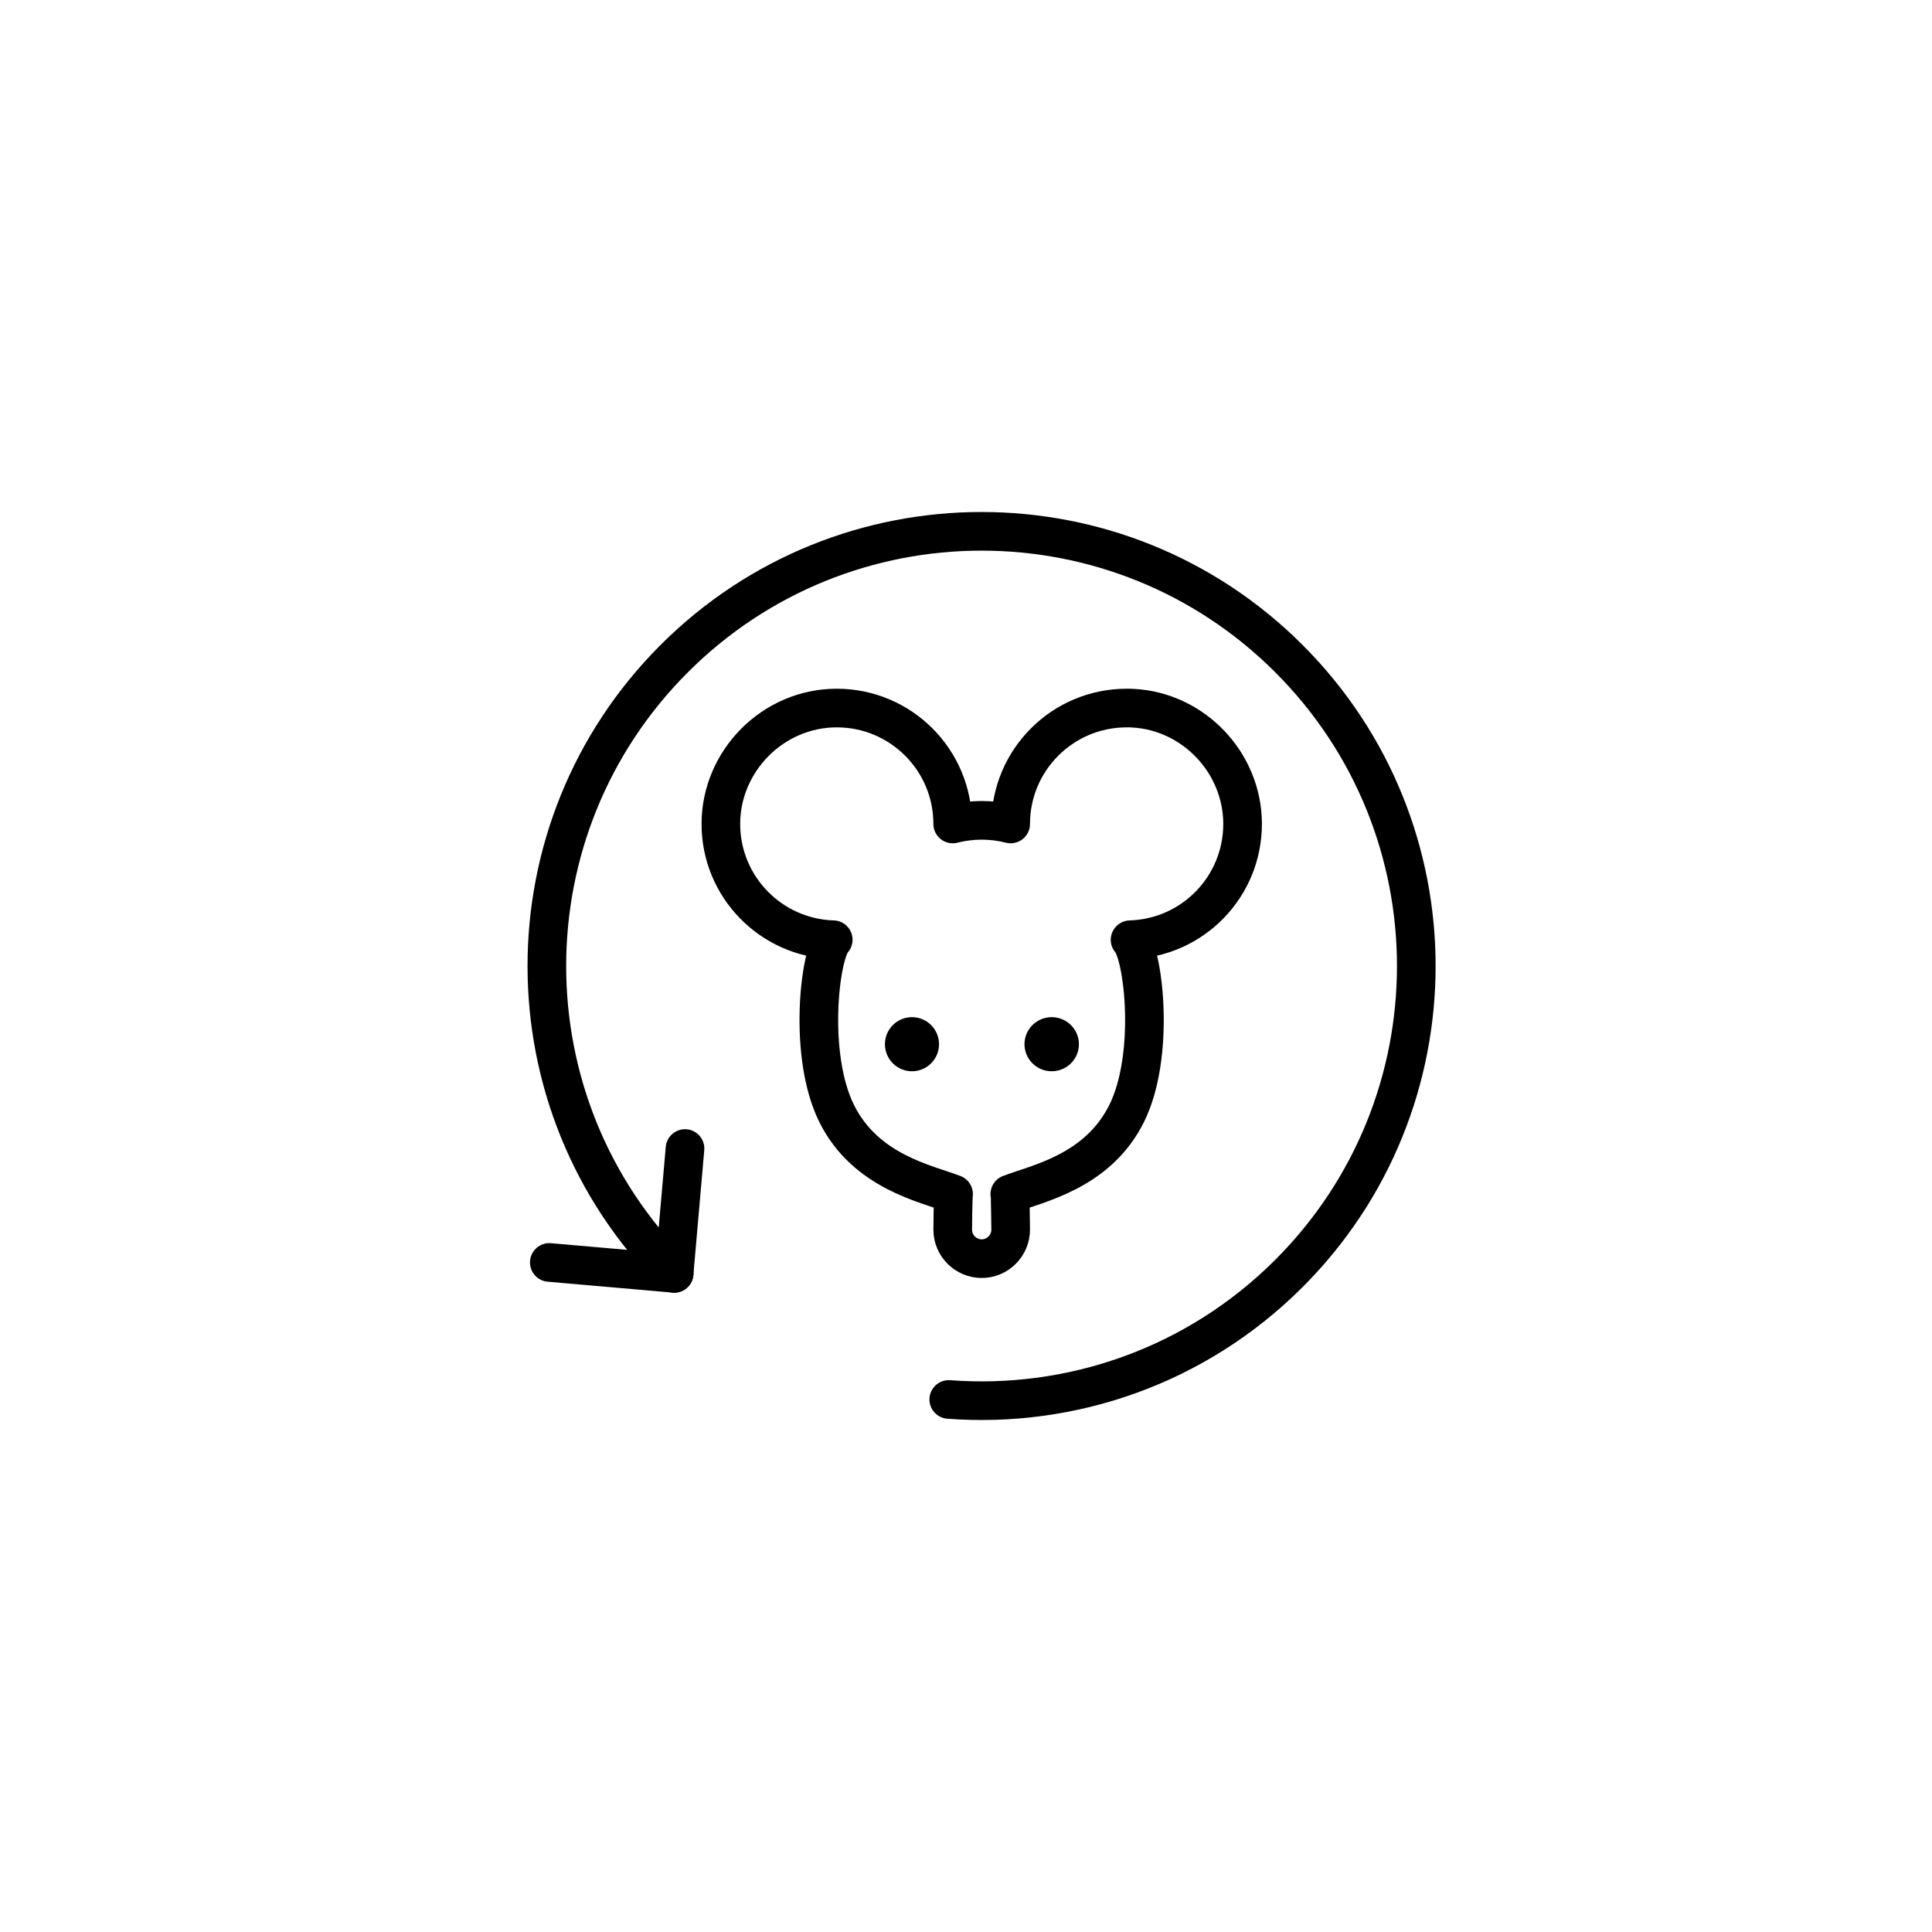
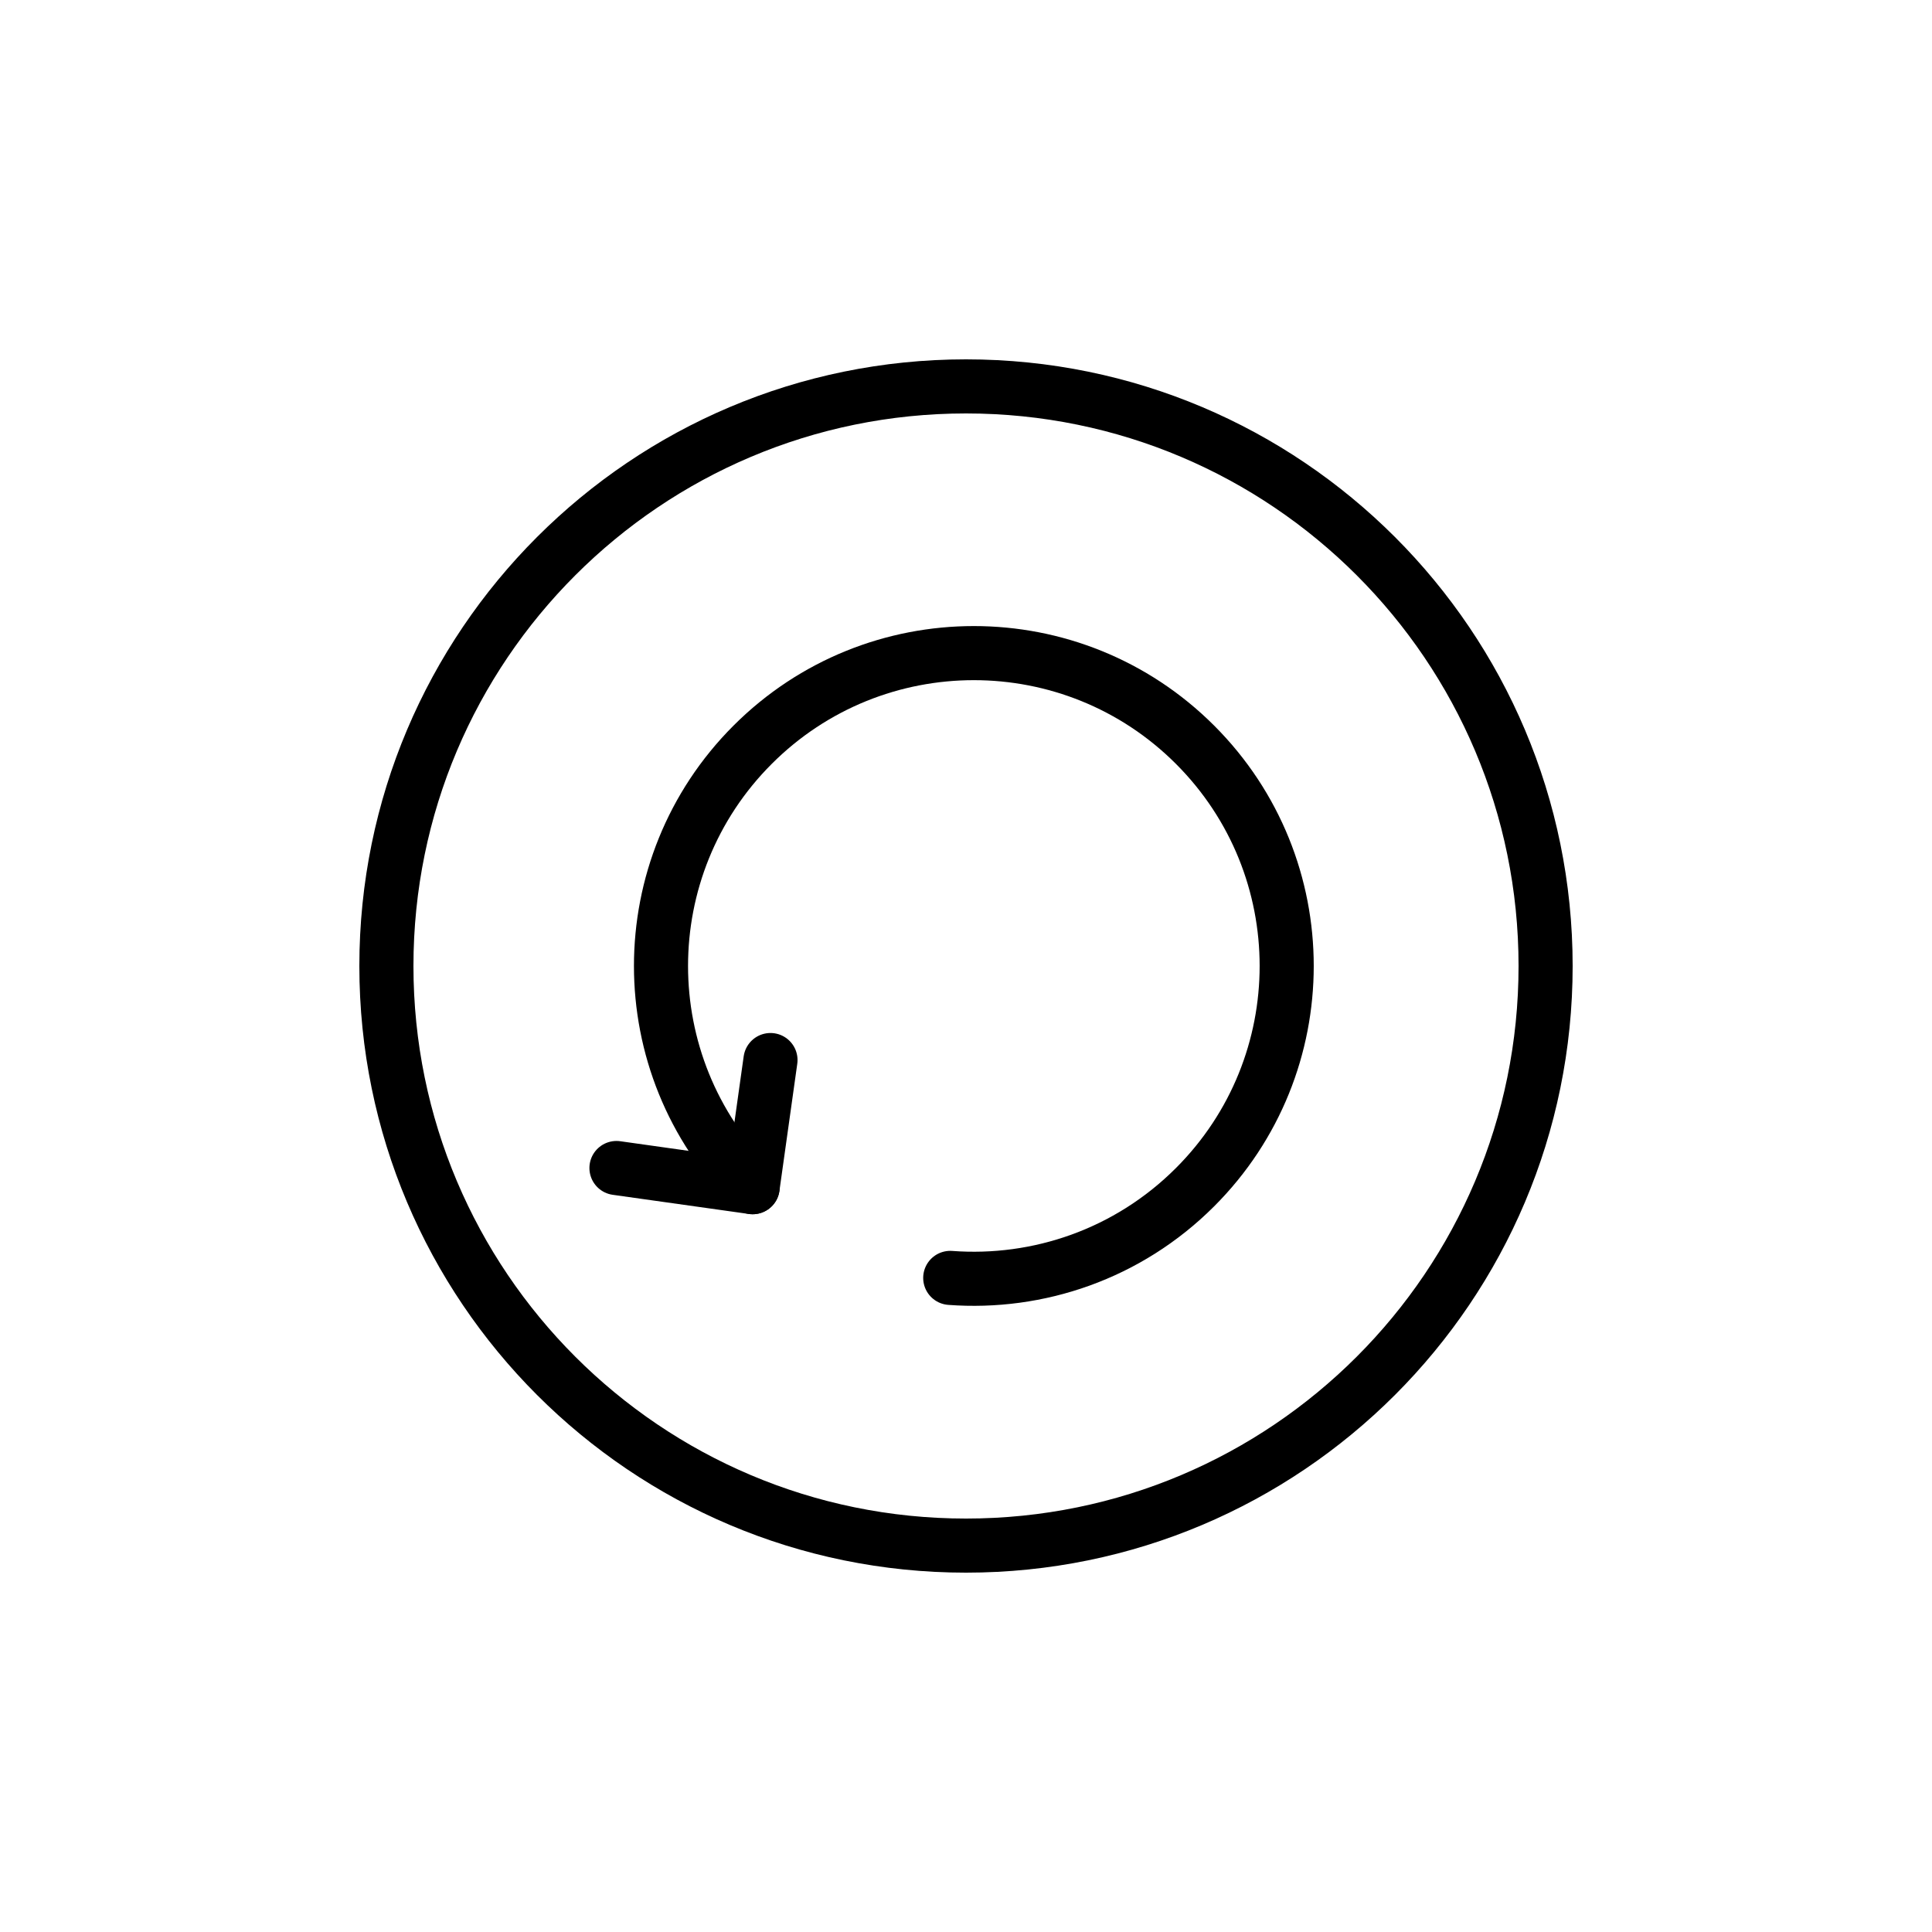
<svg xmlns="http://www.w3.org/2000/svg" id="Layer_1" version="1.1" viewBox="0 0 250 250">
  <defs>
    <style>
      .st0 {
        fill: none;
        stroke: #000;
        stroke-linecap: round;
        stroke-linejoin: round;
-         stroke-width: 5px;
+         stroke-width: 7px;
      }
    </style>
  </defs>
-   <path class="st0" d="M122.77,181.09c15.77,1.19,31.96-4.25,44.02-16.31,21.97-21.97,21.97-57.58,0-79.55s-57.58-21.97-79.55,0c-21.97,21.97-21.97,57.59,0,79.55" />
-   <polyline class="st0" points="88.64 148.62 87.23 164.77 71.08 163.36" />
-   <path class="st0" d="M146.23,121.61c1.77,1.88,3.29,15.01-.46,22.51s-11.52,9.02-15.1,10.39c.07.28.11,4.61.11,4.61,0,2.06-1.69,3.75-3.75,3.75s-3.75-1.69-3.75-3.75c0,0,.04-4.33.11-4.61-3.58-1.37-11.36-2.89-15.11-10.39s-2.24-20.63-.46-22.52c-8.06-.24-14.54-6.85-14.54-14.98s6.72-15,15-15,15,6.71,15,15c1.23-.31,2.49-.47,3.75-.47s2.52.16,3.75.47c0-8.29,6.73-15,15.01-15,.27,0,.55,0,.83.02,7.84.42,14.14,7.06,14.17,14.92.03,8.16-6.44,14.8-14.54,15.04h0Z" />
-   <circle cx="118.01" cy="135.12" r="3.5" />
-   <ellipse cx="136.09" cy="135.12" rx="3.52" ry="3.5" />
+   <g>
+     <path class="st0" d="M122.96,165.36c11.35.85,23-3.06,31.68-11.74,15.81-15.81,15.81-41.44,0-57.25-15.81-15.81-41.44-15.81-57.25,0-15.81,15.81-15.81,41.44,0,57.25" />
+     <polyline class="st0" points="99.7 137.17 97.39 153.62 79.77 151.14" />
+   </g>
+   <circle class="st0" cx="125" cy="125" r="75" />
</svg>
